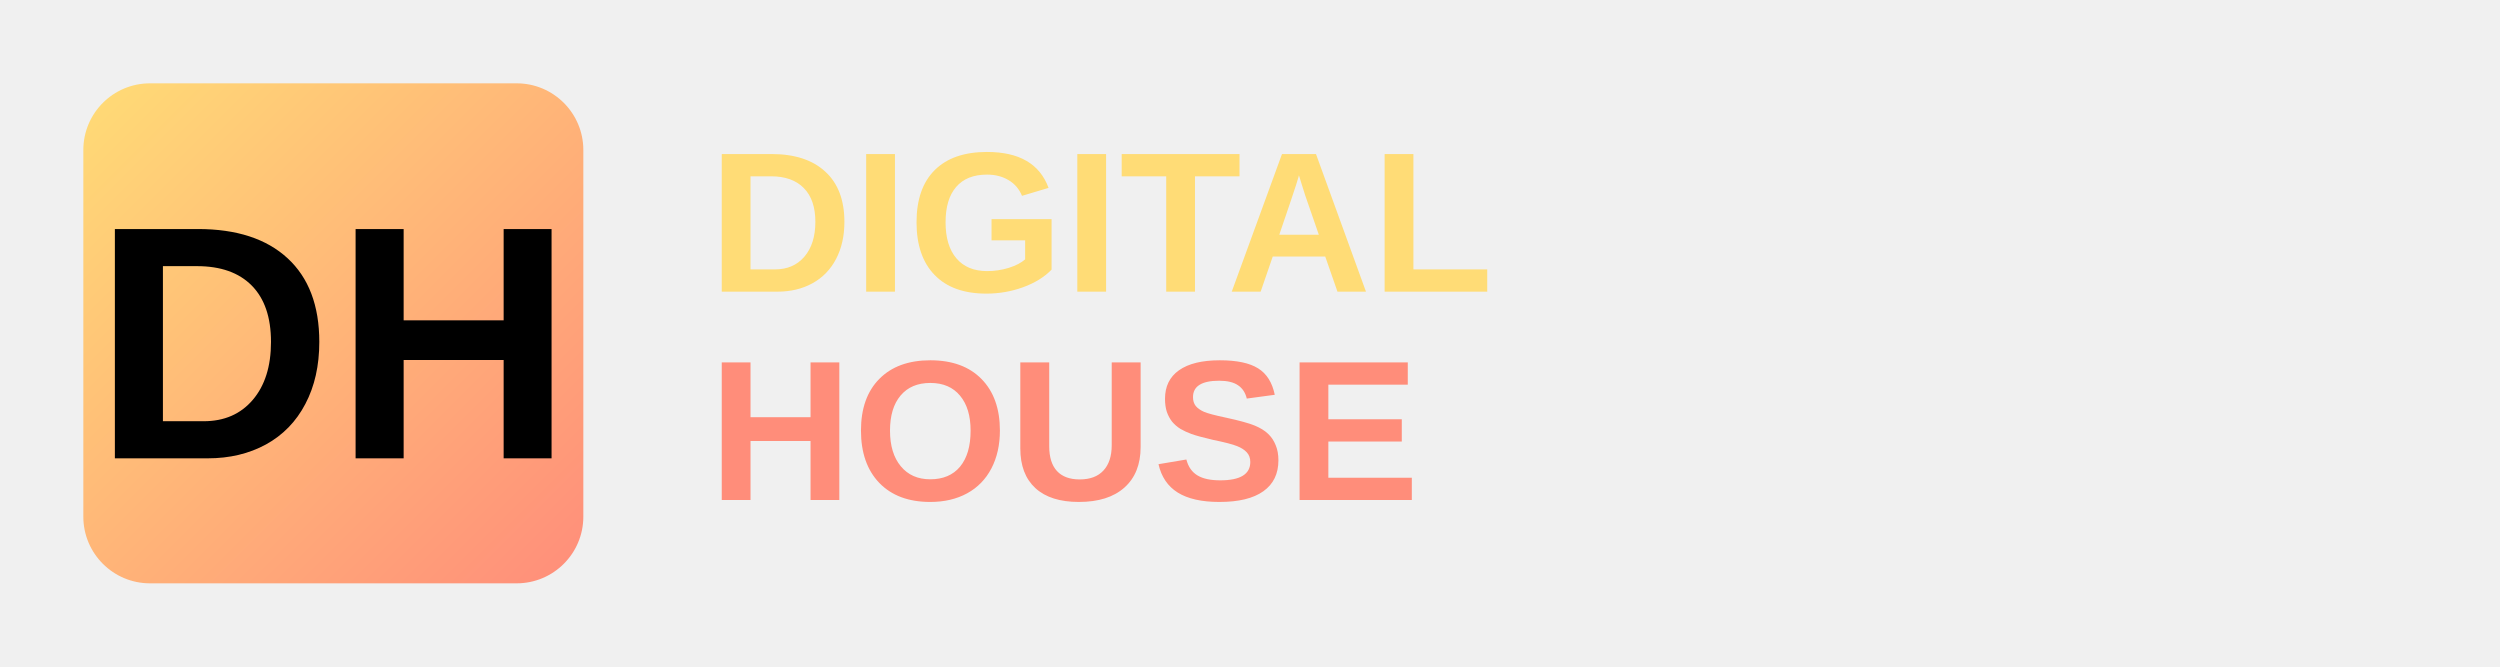
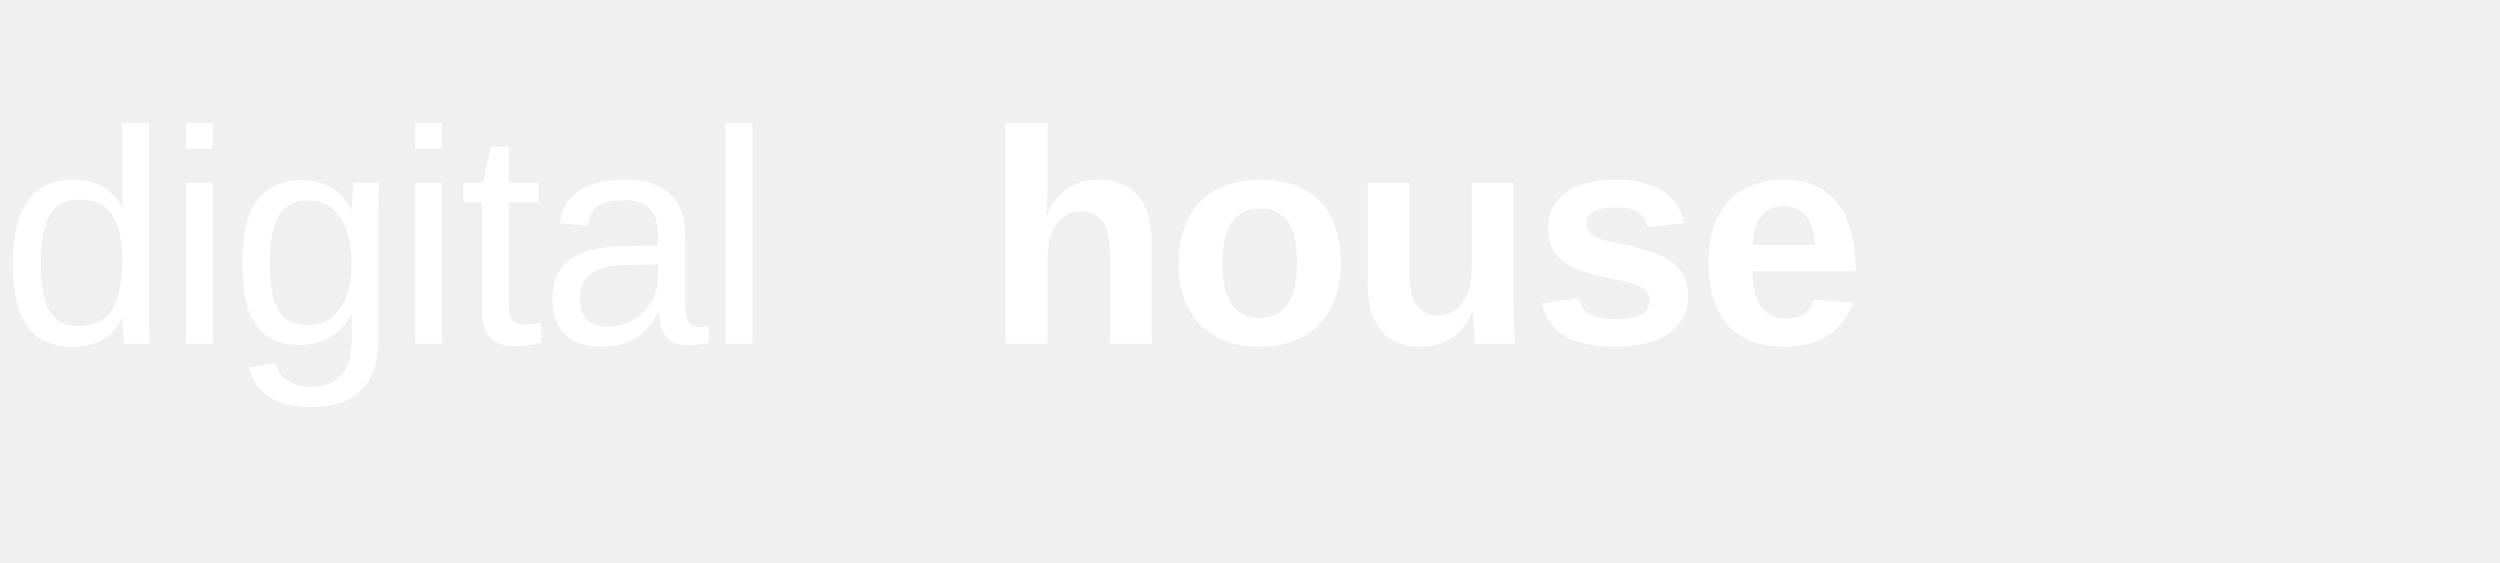
- <svg xmlns="http://www.w3.org/2000/svg" viewBox="0 0 300 80" fill="none">
-   <defs>
-     <linearGradient id="dhGradient" x1="0%" y1="0%" x2="100%" y2="100%">
-       <stop offset="0%" style="stop-color:#ffdc76;stop-opacity:1" />
-       <stop offset="100%" style="stop-color:#ff8d7a;stop-opacity:1" />
-     </linearGradient>
-   </defs>
-   <rect x="10" y="10" width="60" height="60" rx="8" fill="url(#dhGradient)" />
-   <text x="40" y="55" font-family="Arial, sans-serif" font-size="40" font-weight="bold" fill="#000" text-anchor="middle">DH</text>
-   <text x="85" y="35" font-family="Arial, sans-serif" font-size="24" font-weight="bold" fill="#ffdc76">DIGITAL</text>
-   <text x="85" y="60" font-family="Arial, sans-serif" font-size="24" font-weight="bold" fill="#ff8d7a">HOUSE</text>
+ <svg xmlns="http://www.w3.org/2000/svg" viewBox="0 0 320 72" role="img" aria-labelledby="title">
+   <g fill="#fff">
+     <text x="0" y="44" font-family="Archivo, Arial, sans-serif" font-size="39" font-weight="300" letter-spacing="-0.5">digital</text>
+     <text x="126" y="44" font-family="Archivo, Arial, sans-serif" font-size="39" font-weight="800" letter-spacing="-0.5">house</text>
+   </g>
</svg>
